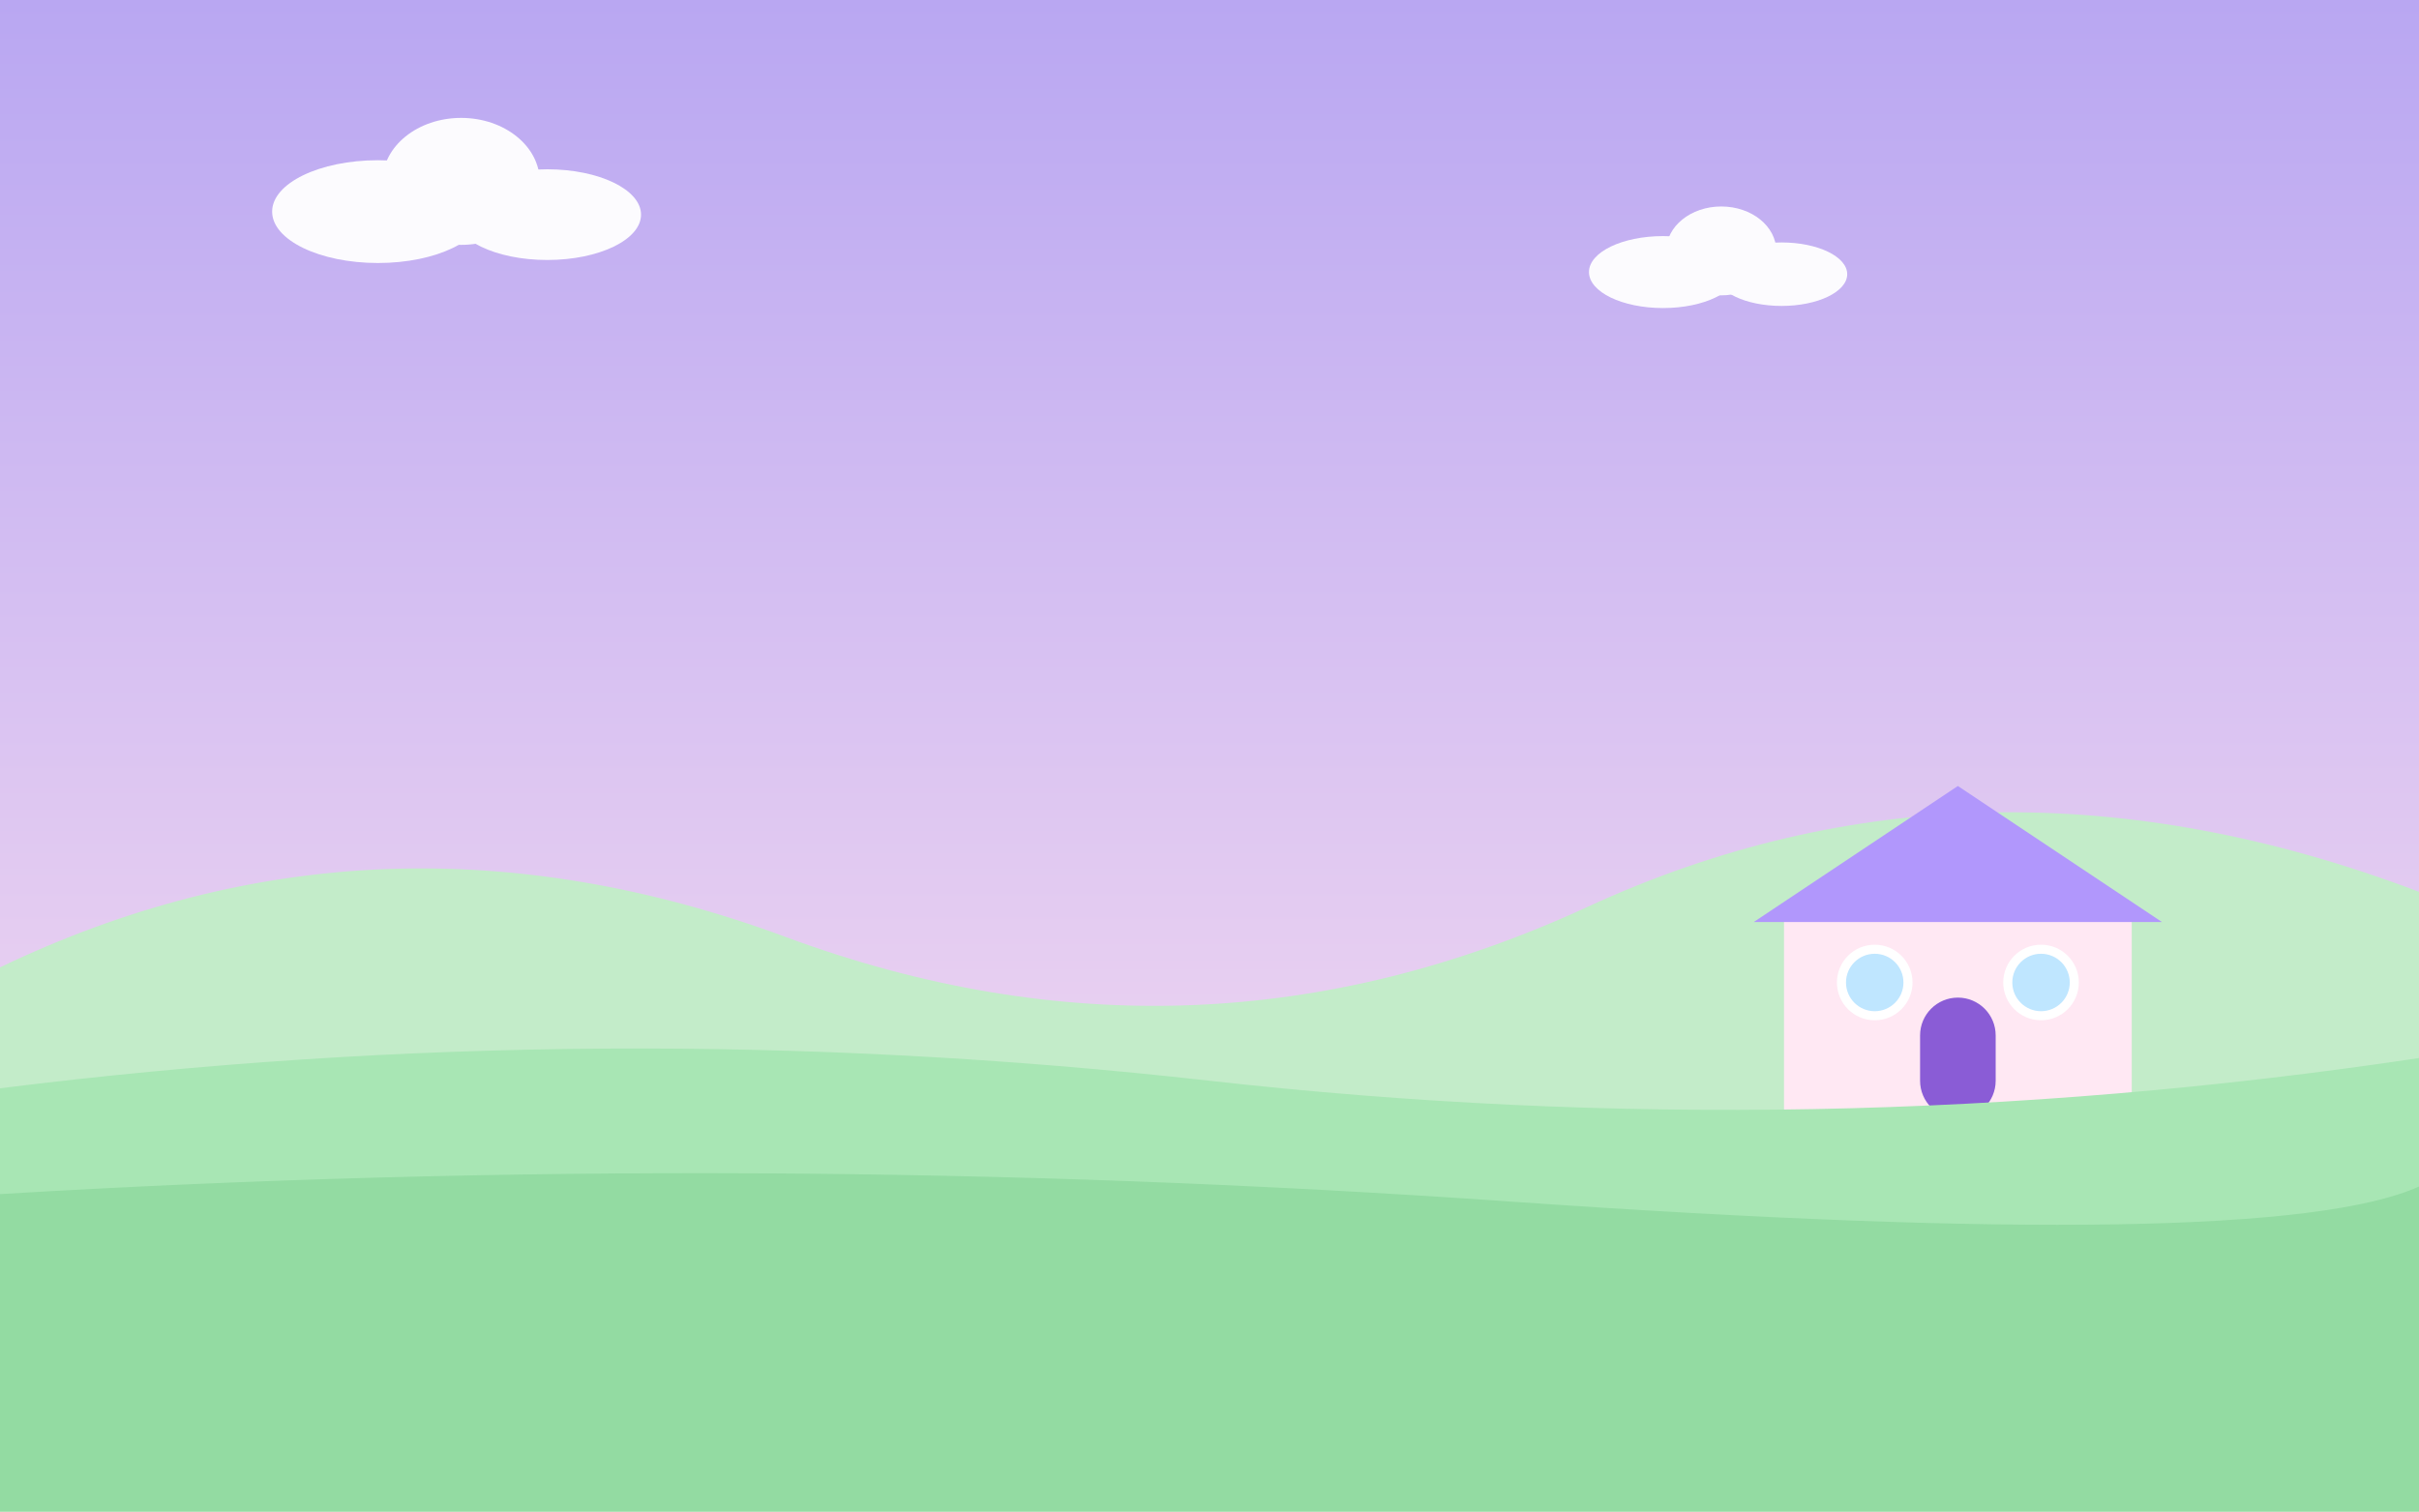
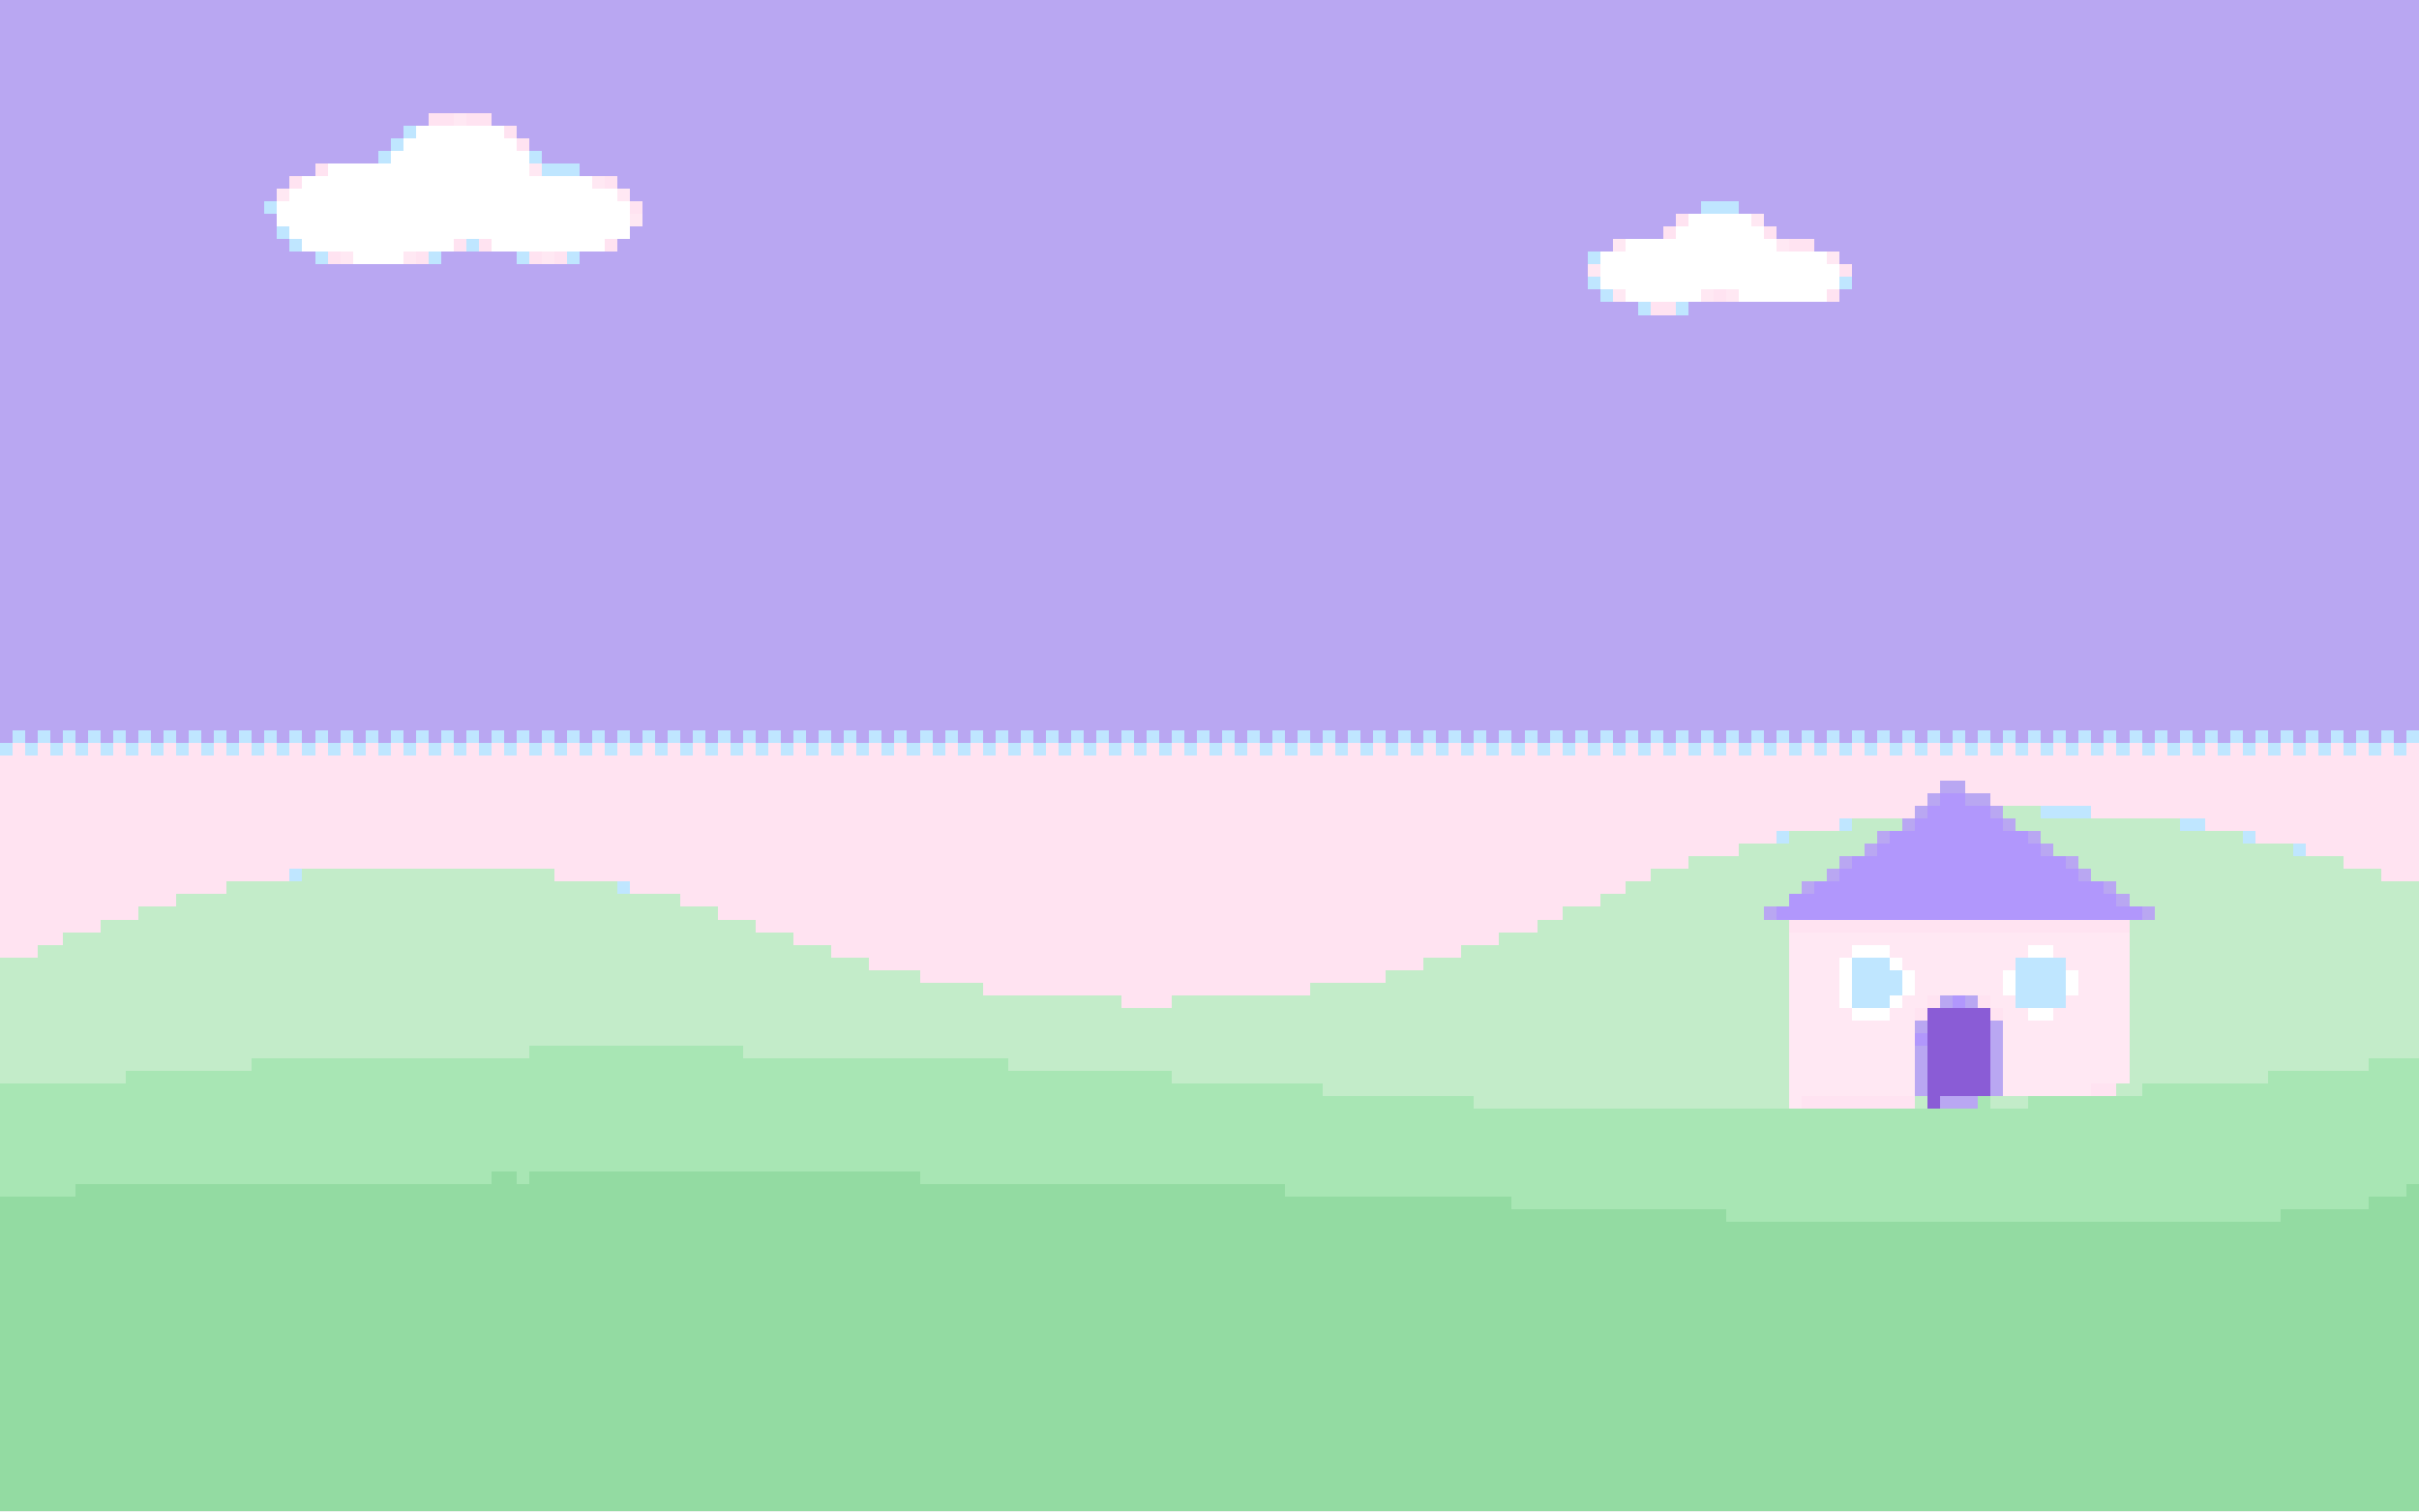
- <svg xmlns="http://www.w3.org/2000/svg" viewBox="0 0 1600 1000" preserveAspectRatio="xMidYMax slice">
-   <defs>
-     <linearGradient id="sky" x1="0" y1="0" x2="0" y2="1">
-       <stop offset="0" stop-color="#b9a7f2" />
-       <stop offset="1" stop-color="#ffe3f1" />
-     </linearGradient>
-   </defs>
-   <rect width="1600" height="1000" fill="url(#sky)" />
-   <g transform="translate(250 140) scale(1)" fill="#fff" opacity="0.95">
-     <ellipse cx="0" cy="0" rx="70" ry="34" />
-     <ellipse cx="55" cy="-20" rx="52" ry="42" />
-     <ellipse cx="112" cy="2" rx="62" ry="30" />
-   </g>
-   <g transform="translate(1100 180) scale(0.7)" fill="#fff" opacity="0.95">
-     <ellipse cx="0" cy="0" rx="70" ry="34" />
-     <ellipse cx="55" cy="-20" rx="52" ry="42" />
-     <ellipse cx="112" cy="2" rx="62" ry="30" />
-   </g>
-   <path d="M0 640 Q250 520 520 620 T1050 600 T1600 590 V760 H0Z" fill="#c3ecc9" />
-   <g transform="translate(1180 560)">
-     <rect x="0" y="40" width="230" height="140" fill="#ffe8f3" />
-     <path d="M-20 50 L115 -40 L250 50Z" fill="#b197fc" />
-     <rect x="90" y="100" width="50" height="80" rx="25" fill="#8a5cd6" />
-     <circle cx="60" cy="90" r="22" fill="#bfe6ff" stroke="#fff" stroke-width="6" />
-     <circle cx="170" cy="90" r="22" fill="#bfe6ff" stroke="#fff" stroke-width="6" />
-   </g>
-   <g transform="translate(53 880)">
-     <circle r="9" cx="0" cy="-10" fill="#ffffff" />
-     <circle r="9" cx="10" cy="0" fill="#ffffff" />
-     <circle r="9" cx="0" cy="10" fill="#ffffff" />
-     <circle r="9" cx="-10" cy="0" fill="#ffffff" />
-     <circle r="6" fill="#ffa94d" />
-   </g>
-   <g transform="translate(141 873)">
-     <circle r="9" cx="0" cy="-10" fill="#ffd43b" />
-     <circle r="9" cx="10" cy="0" fill="#ffd43b" />
-     <circle r="9" cx="0" cy="10" fill="#ffd43b" />
-     <circle r="9" cx="-10" cy="0" fill="#ffd43b" />
-     <circle r="6" fill="#ffa94d" />
-   </g>
-   <g transform="translate(244 820)">
-     <circle r="9" cx="0" cy="-10" fill="#ffffff" />
-     <circle r="9" cx="10" cy="0" fill="#ffffff" />
-     <circle r="9" cx="0" cy="10" fill="#ffffff" />
-     <circle r="9" cx="-10" cy="0" fill="#ffffff" />
-     <circle r="6" fill="#ffa94d" />
-   </g>
-   <g transform="translate(363 904)">
-     <circle r="9" cx="0" cy="-10" fill="#b197fc" />
-     <circle r="9" cx="10" cy="0" fill="#b197fc" />
-     <circle r="9" cx="0" cy="10" fill="#b197fc" />
-     <circle r="9" cx="-10" cy="0" fill="#b197fc" />
-     <circle r="6" fill="#ffa94d" />
-   </g>
-   <g transform="translate(417 901)">
-     <circle r="9" cx="0" cy="-10" fill="#ffd43b" />
-     <circle r="9" cx="10" cy="0" fill="#ffd43b" />
-     <circle r="9" cx="0" cy="10" fill="#ffd43b" />
-     <circle r="9" cx="-10" cy="0" fill="#ffd43b" />
-     <circle r="6" fill="#ffa94d" />
-   </g>
-   <g transform="translate(495 857)">
-     <circle r="9" cx="0" cy="-10" fill="#b197fc" />
-     <circle r="9" cx="10" cy="0" fill="#b197fc" />
-     <circle r="9" cx="0" cy="10" fill="#b197fc" />
-     <circle r="9" cx="-10" cy="0" fill="#b197fc" />
-     <circle r="6" fill="#ffa94d" />
-   </g>
-   <g transform="translate(640 862)">
-     <circle r="9" cx="0" cy="-10" fill="#ffd43b" />
-     <circle r="9" cx="10" cy="0" fill="#ffd43b" />
-     <circle r="9" cx="0" cy="10" fill="#ffd43b" />
-     <circle r="9" cx="-10" cy="0" fill="#ffd43b" />
-     <circle r="6" fill="#ffa94d" />
-   </g>
-   <g transform="translate(741 915)">
-     <circle r="9" cx="0" cy="-10" fill="#b197fc" />
-     <circle r="9" cx="10" cy="0" fill="#b197fc" />
-     <circle r="9" cx="0" cy="10" fill="#b197fc" />
-     <circle r="9" cx="-10" cy="0" fill="#b197fc" />
-     <circle r="6" fill="#ffa94d" />
-   </g>
-   <g transform="translate(775 921)">
-     <circle r="9" cx="0" cy="-10" fill="#ffd43b" />
-     <circle r="9" cx="10" cy="0" fill="#ffd43b" />
-     <circle r="9" cx="0" cy="10" fill="#ffd43b" />
-     <circle r="9" cx="-10" cy="0" fill="#ffd43b" />
-     <circle r="6" fill="#ffa94d" />
-   </g>
-   <g transform="translate(905 852)">
-     <circle r="9" cx="0" cy="-10" fill="#ff8fb1" />
-     <circle r="9" cx="10" cy="0" fill="#ff8fb1" />
-     <circle r="9" cx="0" cy="10" fill="#ff8fb1" />
-     <circle r="9" cx="-10" cy="0" fill="#ff8fb1" />
-     <circle r="6" fill="#ffa94d" />
-   </g>
-   <g transform="translate(1017 839)">
-     <circle r="9" cx="0" cy="-10" fill="#ff8fb1" />
-     <circle r="9" cx="10" cy="0" fill="#ff8fb1" />
-     <circle r="9" cx="0" cy="10" fill="#ff8fb1" />
-     <circle r="9" cx="-10" cy="0" fill="#ff8fb1" />
-     <circle r="6" fill="#ffa94d" />
-   </g>
-   <g transform="translate(1082 878)">
-     <circle r="9" cx="0" cy="-10" fill="#b197fc" />
-     <circle r="9" cx="10" cy="0" fill="#b197fc" />
-     <circle r="9" cx="0" cy="10" fill="#b197fc" />
-     <circle r="9" cx="-10" cy="0" fill="#b197fc" />
-     <circle r="6" fill="#ffa94d" />
-   </g>
-   <g transform="translate(1160 920)">
-     <circle r="9" cx="0" cy="-10" fill="#b197fc" />
-     <circle r="9" cx="10" cy="0" fill="#b197fc" />
-     <circle r="9" cx="0" cy="10" fill="#b197fc" />
-     <circle r="9" cx="-10" cy="0" fill="#b197fc" />
-     <circle r="6" fill="#ffa94d" />
-   </g>
-   <g transform="translate(1262 853)">
-     <circle r="9" cx="0" cy="-10" fill="#ffffff" />
-     <circle r="9" cx="10" cy="0" fill="#ffffff" />
-     <circle r="9" cx="0" cy="10" fill="#ffffff" />
-     <circle r="9" cx="-10" cy="0" fill="#ffffff" />
-     <circle r="6" fill="#ffa94d" />
-   </g>
-   <g transform="translate(1382 831)">
-     <circle r="9" cx="0" cy="-10" fill="#b197fc" />
-     <circle r="9" cx="10" cy="0" fill="#b197fc" />
-     <circle r="9" cx="0" cy="10" fill="#b197fc" />
-     <circle r="9" cx="-10" cy="0" fill="#b197fc" />
-     <circle r="6" fill="#ffa94d" />
-   </g>
-   <g transform="translate(1456 874)">
-     <circle r="9" cx="0" cy="-10" fill="#ffd43b" />
-     <circle r="9" cx="10" cy="0" fill="#ffd43b" />
-     <circle r="9" cx="0" cy="10" fill="#ffd43b" />
-     <circle r="9" cx="-10" cy="0" fill="#ffd43b" />
-     <circle r="6" fill="#ffa94d" />
-   </g>
-   <path d="M0 720 Q400 670 800 715 T1600 700 V1000 H0Z" fill="#a8e6b4" />
-   <path d="M0 790 Q500 760 1000 795 T1600 785 V1000 H0Z" fill="#93dba2" />
+ <svg xmlns="http://www.w3.org/2000/svg" viewBox="0 0 192 120" shape-rendering="crispEdges" preserveAspectRatio="xMidYMax slice">
+   <path fill="#b9a7f2" d="M0 0h192v1h-192zM0 1h192v1h-192zM0 2h192v1h-192zM0 3h192v1h-192zM0 4h192v1h-192zM0 5h192v1h-192zM0 6h192v1h-192zM0 7h192v1h-192zM0 8h192v1h-192zM0 9h34v1h-34zM39 9h153v1h-153zM0 10h32v1h-32zM41 10h151v1h-151zM0 11h31v1h-31zM42 11h150v1h-150zM0 12h30v1h-30zM43 12h149v1h-149zM0 13h25v1h-25zM46 13h146v1h-146zM0 14h23v1h-23zM49 14h143v1h-143zM0 15h22v1h-22zM50 15h142v1h-142zM0 16h21v1h-21zM51 16h84v1h-84zM138 16h54v1h-54zM0 17h22v1h-22zM51 17h82v1h-82zM140 17h52v1h-52zM0 18h22v1h-22zM50 18h82v1h-82zM141 18h51v1h-51zM0 19h23v1h-23zM49 19h79v1h-79zM144 19h48v1h-48zM0 20h25v1h-25zM35 20h6v1h-6zM46 20h80v1h-80zM146 20h46v1h-46zM0 21h126v1h-126zM147 21h45v1h-45zM0 22h126v1h-126zM147 22h45v1h-45zM0 23h127v1h-127zM146 23h46v1h-46zM0 24h130v1h-130zM134 24h58v1h-58zM0 25h192v1h-192zM0 26h192v1h-192zM0 27h192v1h-192zM0 28h192v1h-192zM0 29h192v1h-192zM0 30h192v1h-192zM0 31h192v1h-192zM0 32h192v1h-192zM0 33h192v1h-192zM0 34h192v1h-192zM0 35h192v1h-192zM0 36h192v1h-192zM0 37h192v1h-192zM0 38h192v1h-192zM0 39h192v1h-192zM0 40h192v1h-192zM0 41h192v1h-192zM0 42h192v1h-192zM0 43h192v1h-192zM0 44h192v1h-192zM0 45h192v1h-192zM0 46h192v1h-192zM0 47h192v1h-192zM0 48h192v1h-192zM0 49h192v1h-192zM0 50h192v1h-192zM0 51h192v1h-192zM0 52h192v1h-192zM0 53h192v1h-192zM0 54h192v1h-192zM0 55h192v1h-192zM0 56h192v1h-192zM0 57h192v1h-192zM0 58h1v1h-1zM2 58h1v1h-1zM4 58h1v1h-1zM6 58h1v1h-1zM8 58h1v1h-1zM10 58h1v1h-1zM12 58h1v1h-1zM14 58h1v1h-1zM16 58h1v1h-1zM18 58h1v1h-1zM20 58h1v1h-1zM22 58h1v1h-1zM24 58h1v1h-1zM26 58h1v1h-1zM28 58h1v1h-1zM30 58h1v1h-1zM32 58h1v1h-1zM34 58h1v1h-1zM36 58h1v1h-1zM38 58h1v1h-1zM40 58h1v1h-1zM42 58h1v1h-1zM44 58h1v1h-1zM46 58h1v1h-1zM48 58h1v1h-1zM50 58h1v1h-1zM52 58h1v1h-1zM54 58h1v1h-1zM56 58h1v1h-1zM58 58h1v1h-1zM60 58h1v1h-1zM62 58h1v1h-1zM64 58h1v1h-1zM66 58h1v1h-1zM68 58h1v1h-1zM70 58h1v1h-1zM72 58h1v1h-1zM74 58h1v1h-1zM76 58h1v1h-1zM78 58h1v1h-1zM80 58h1v1h-1zM82 58h1v1h-1zM84 58h1v1h-1zM86 58h1v1h-1zM88 58h1v1h-1zM90 58h1v1h-1zM92 58h1v1h-1zM94 58h1v1h-1zM96 58h1v1h-1zM98 58h1v1h-1zM100 58h1v1h-1zM102 58h1v1h-1zM104 58h1v1h-1zM106 58h1v1h-1zM108 58h1v1h-1zM110 58h1v1h-1zM112 58h1v1h-1zM114 58h1v1h-1zM116 58h1v1h-1zM118 58h1v1h-1zM120 58h1v1h-1zM122 58h1v1h-1zM124 58h1v1h-1zM126 58h1v1h-1zM128 58h1v1h-1zM130 58h1v1h-1zM132 58h1v1h-1zM134 58h1v1h-1zM136 58h1v1h-1zM138 58h1v1h-1zM140 58h1v1h-1zM142 58h1v1h-1zM144 58h1v1h-1zM146 58h1v1h-1zM148 58h1v1h-1zM150 58h1v1h-1zM152 58h1v1h-1zM154 58h1v1h-1zM156 58h1v1h-1zM158 58h1v1h-1zM160 58h1v1h-1zM162 58h1v1h-1zM164 58h1v1h-1zM166 58h1v1h-1zM168 58h1v1h-1zM170 58h1v1h-1zM172 58h1v1h-1zM174 58h1v1h-1zM176 58h1v1h-1zM178 58h1v1h-1zM180 58h1v1h-1zM182 58h1v1h-1zM184 58h1v1h-1zM186 58h1v1h-1zM188 58h1v1h-1zM190 58h1v1h-1zM154 62h2v1h-2zM153 63h1v1h-1zM156 63h2v1h-2zM152 64h1v1h-1zM158 64h1v1h-1zM151 65h1v1h-1zM159 65h1v1h-1zM149 66h1v1h-1zM161 66h1v1h-1zM148 67h1v1h-1zM162 67h1v1h-1zM146 68h1v1h-1zM164 68h1v1h-1zM145 69h1v1h-1zM165 69h1v1h-1zM143 70h1v1h-1zM167 70h1v1h-1zM168 71h1v1h-1zM140 72h1v1h-1zM170 72h1v1h-1zM154 79h1v1h-1zM156 79h1v1h-1zM152 81h1v1h-1zM158 81h1v1h-1zM158 82h1v1h-1zM152 83h1v1h-1zM158 83h1v1h-1zM152 84h1v1h-1zM158 84h1v1h-1zM152 85h1v1h-1zM158 85h1v1h-1zM152 86h1v1h-1zM158 86h1v1h-1zM154 87h3v1h-3z" />
+   <path fill="#ffe3f1" d="M34 9h2v1h-2zM37 9h2v1h-2zM40 10h1v1h-1zM41 11h1v1h-1zM25 13h1v1h-1zM23 14h1v1h-1zM48 14h1v1h-1zM50 16h1v1h-1zM133 17h1v1h-1zM132 18h1v1h-1zM140 18h1v1h-1zM36 19h1v1h-1zM38 19h1v1h-1zM48 19h1v1h-1zM142 19h2v1h-2zM26 20h1v1h-1zM33 20h1v1h-1zM42 20h1v1h-1zM44 20h1v1h-1zM146 21h1v1h-1zM136 23h1v1h-1zM145 23h1v1h-1zM131 24h2v1h-2zM1 59h1v1h-1zM3 59h1v1h-1zM5 59h1v1h-1zM7 59h1v1h-1zM9 59h1v1h-1zM11 59h1v1h-1zM13 59h1v1h-1zM15 59h1v1h-1zM17 59h1v1h-1zM19 59h1v1h-1zM21 59h1v1h-1zM23 59h1v1h-1zM25 59h1v1h-1zM27 59h1v1h-1zM29 59h1v1h-1zM31 59h1v1h-1zM33 59h1v1h-1zM35 59h1v1h-1zM37 59h1v1h-1zM39 59h1v1h-1zM41 59h1v1h-1zM43 59h1v1h-1zM45 59h1v1h-1zM47 59h1v1h-1zM49 59h1v1h-1zM51 59h1v1h-1zM53 59h1v1h-1zM55 59h1v1h-1zM57 59h1v1h-1zM59 59h1v1h-1zM61 59h1v1h-1zM63 59h1v1h-1zM65 59h1v1h-1zM67 59h1v1h-1zM69 59h1v1h-1zM71 59h1v1h-1zM73 59h1v1h-1zM75 59h1v1h-1zM77 59h1v1h-1zM79 59h1v1h-1zM81 59h1v1h-1zM83 59h1v1h-1zM85 59h1v1h-1zM87 59h1v1h-1zM89 59h1v1h-1zM91 59h1v1h-1zM93 59h1v1h-1zM95 59h1v1h-1zM97 59h1v1h-1zM99 59h1v1h-1zM101 59h1v1h-1zM103 59h1v1h-1zM105 59h1v1h-1zM107 59h1v1h-1zM109 59h1v1h-1zM111 59h1v1h-1zM113 59h1v1h-1zM115 59h1v1h-1zM117 59h1v1h-1zM119 59h1v1h-1zM121 59h1v1h-1zM123 59h1v1h-1zM125 59h1v1h-1zM127 59h1v1h-1zM129 59h1v1h-1zM131 59h1v1h-1zM133 59h1v1h-1zM135 59h1v1h-1zM137 59h1v1h-1zM139 59h1v1h-1zM141 59h1v1h-1zM143 59h1v1h-1zM145 59h1v1h-1zM147 59h1v1h-1zM149 59h1v1h-1zM151 59h1v1h-1zM153 59h1v1h-1zM155 59h1v1h-1zM157 59h1v1h-1zM159 59h1v1h-1zM161 59h1v1h-1zM163 59h1v1h-1zM165 59h1v1h-1zM167 59h1v1h-1zM169 59h1v1h-1zM171 59h1v1h-1zM173 59h1v1h-1zM175 59h1v1h-1zM177 59h1v1h-1zM179 59h1v1h-1zM181 59h1v1h-1zM183 59h1v1h-1zM185 59h1v1h-1zM187 59h1v1h-1zM189 59h1v1h-1zM191 59h1v1h-1zM0 60h192v1h-192zM0 61h192v1h-192zM0 62h154v1h-154zM156 62h36v1h-36zM0 63h153v1h-153zM158 63h34v1h-34zM0 64h152v1h-152zM166 64h26v1h-26zM0 65h146v1h-146zM175 65h17v1h-17zM0 66h141v1h-141zM179 66h13v1h-13zM0 67h138v1h-138zM183 67h9v1h-9zM0 68h134v1h-134zM186 68h6v1h-6zM0 69h23v1h-23zM44 69h87v1h-87zM189 69h3v1h-3zM0 70h18v1h-18zM50 70h79v1h-79zM0 71h14v1h-14zM54 71h73v1h-73zM0 72h11v1h-11zM57 72h67v1h-67zM0 73h8v1h-8zM60 73h62v1h-62zM142 73h27v1h-27zM0 74h5v1h-5zM63 74h56v1h-56zM0 75h3v1h-3zM66 75h50v1h-50zM69 76h44v1h-44zM73 77h37v1h-37zM78 78h26v1h-26zM89 79h4v1h-4zM153 79h1v1h-1zM157 79h1v1h-1zM152 80h1v1h-1zM158 80h1v1h-1zM166 86h2v1h-2zM143 87h9v1h-9z" />
+   <path fill="#ffe8f3" d="M36 9h1v1h-1zM42 13h1v1h-1zM47 14h1v1h-1zM22 15h1v1h-1zM49 15h1v1h-1zM50 17h1v1h-1zM139 17h1v1h-1zM128 19h1v1h-1zM141 19h1v1h-1zM27 20h1v1h-1zM32 20h1v1h-1zM43 20h1v1h-1zM145 20h1v1h-1zM126 21h1v1h-1zM128 23h1v1h-1zM135 23h1v1h-1zM137 23h1v1h-1zM142 74h27v1h-27zM142 75h5v1h-5zM150 75h11v1h-11zM163 75h6v1h-6zM142 76h4v1h-4zM151 76h9v1h-9zM164 76h5v1h-5zM142 77h4v1h-4zM152 77h7v1h-7zM165 77h4v1h-4zM142 78h4v1h-4zM152 78h7v1h-7zM165 78h4v1h-4zM142 79h4v1h-4zM151 79h2v1h-2zM158 79h2v1h-2zM164 79h5v1h-5zM142 80h5v1h-5zM150 80h2v1h-2zM159 80h2v1h-2zM163 80h6v1h-6zM142 81h10v1h-10zM159 81h10v1h-10zM142 82h10v1h-10zM159 82h10v1h-10zM142 83h10v1h-10zM159 83h10v1h-10zM142 84h10v1h-10zM159 84h10v1h-10zM142 85h10v1h-10zM159 85h10v1h-10zM142 86h10v1h-10zM159 86h7v1h-7zM142 87h1v1h-1z" />
+   <path fill="#bfe6ff" d="M32 10h1v1h-1zM31 11h1v1h-1zM30 12h1v1h-1zM42 12h1v1h-1zM43 13h3v1h-3zM21 16h1v1h-1zM135 16h3v1h-3zM22 18h1v1h-1zM23 19h1v1h-1zM37 19h1v1h-1zM25 20h1v1h-1zM34 20h1v1h-1zM41 20h1v1h-1zM45 20h1v1h-1zM126 20h1v1h-1zM126 22h1v1h-1zM146 22h1v1h-1zM127 23h1v1h-1zM130 24h1v1h-1zM133 24h1v1h-1zM1 58h1v1h-1zM3 58h1v1h-1zM5 58h1v1h-1zM7 58h1v1h-1zM9 58h1v1h-1zM11 58h1v1h-1zM13 58h1v1h-1zM15 58h1v1h-1zM17 58h1v1h-1zM19 58h1v1h-1zM21 58h1v1h-1zM23 58h1v1h-1zM25 58h1v1h-1zM27 58h1v1h-1zM29 58h1v1h-1zM31 58h1v1h-1zM33 58h1v1h-1zM35 58h1v1h-1zM37 58h1v1h-1zM39 58h1v1h-1zM41 58h1v1h-1zM43 58h1v1h-1zM45 58h1v1h-1zM47 58h1v1h-1zM49 58h1v1h-1zM51 58h1v1h-1zM53 58h1v1h-1zM55 58h1v1h-1zM57 58h1v1h-1zM59 58h1v1h-1zM61 58h1v1h-1zM63 58h1v1h-1zM65 58h1v1h-1zM67 58h1v1h-1zM69 58h1v1h-1zM71 58h1v1h-1zM73 58h1v1h-1zM75 58h1v1h-1zM77 58h1v1h-1zM79 58h1v1h-1zM81 58h1v1h-1zM83 58h1v1h-1zM85 58h1v1h-1zM87 58h1v1h-1zM89 58h1v1h-1zM91 58h1v1h-1zM93 58h1v1h-1zM95 58h1v1h-1zM97 58h1v1h-1zM99 58h1v1h-1zM101 58h1v1h-1zM103 58h1v1h-1zM105 58h1v1h-1zM107 58h1v1h-1zM109 58h1v1h-1zM111 58h1v1h-1zM113 58h1v1h-1zM115 58h1v1h-1zM117 58h1v1h-1zM119 58h1v1h-1zM121 58h1v1h-1zM123 58h1v1h-1zM125 58h1v1h-1zM127 58h1v1h-1zM129 58h1v1h-1zM131 58h1v1h-1zM133 58h1v1h-1zM135 58h1v1h-1zM137 58h1v1h-1zM139 58h1v1h-1zM141 58h1v1h-1zM143 58h1v1h-1zM145 58h1v1h-1zM147 58h1v1h-1zM149 58h1v1h-1zM151 58h1v1h-1zM153 58h1v1h-1zM155 58h1v1h-1zM157 58h1v1h-1zM159 58h1v1h-1zM161 58h1v1h-1zM163 58h1v1h-1zM165 58h1v1h-1zM167 58h1v1h-1zM169 58h1v1h-1zM171 58h1v1h-1zM173 58h1v1h-1zM175 58h1v1h-1zM177 58h1v1h-1zM179 58h1v1h-1zM181 58h1v1h-1zM183 58h1v1h-1zM185 58h1v1h-1zM187 58h1v1h-1zM189 58h1v1h-1zM191 58h1v1h-1zM0 59h1v1h-1zM2 59h1v1h-1zM4 59h1v1h-1zM6 59h1v1h-1zM8 59h1v1h-1zM10 59h1v1h-1zM12 59h1v1h-1zM14 59h1v1h-1zM16 59h1v1h-1zM18 59h1v1h-1zM20 59h1v1h-1zM22 59h1v1h-1zM24 59h1v1h-1zM26 59h1v1h-1zM28 59h1v1h-1zM30 59h1v1h-1zM32 59h1v1h-1zM34 59h1v1h-1zM36 59h1v1h-1zM38 59h1v1h-1zM40 59h1v1h-1zM42 59h1v1h-1zM44 59h1v1h-1zM46 59h1v1h-1zM48 59h1v1h-1zM50 59h1v1h-1zM52 59h1v1h-1zM54 59h1v1h-1zM56 59h1v1h-1zM58 59h1v1h-1zM60 59h1v1h-1zM62 59h1v1h-1zM64 59h1v1h-1zM66 59h1v1h-1zM68 59h1v1h-1zM70 59h1v1h-1zM72 59h1v1h-1zM74 59h1v1h-1zM76 59h1v1h-1zM78 59h1v1h-1zM80 59h1v1h-1zM82 59h1v1h-1zM84 59h1v1h-1zM86 59h1v1h-1zM88 59h1v1h-1zM90 59h1v1h-1zM92 59h1v1h-1zM94 59h1v1h-1zM96 59h1v1h-1zM98 59h1v1h-1zM100 59h1v1h-1zM102 59h1v1h-1zM104 59h1v1h-1zM106 59h1v1h-1zM108 59h1v1h-1zM110 59h1v1h-1zM112 59h1v1h-1zM114 59h1v1h-1zM116 59h1v1h-1zM118 59h1v1h-1zM120 59h1v1h-1zM122 59h1v1h-1zM124 59h1v1h-1zM126 59h1v1h-1zM128 59h1v1h-1zM130 59h1v1h-1zM132 59h1v1h-1zM134 59h1v1h-1zM136 59h1v1h-1zM138 59h1v1h-1zM140 59h1v1h-1zM142 59h1v1h-1zM144 59h1v1h-1zM146 59h1v1h-1zM148 59h1v1h-1zM150 59h1v1h-1zM152 59h1v1h-1zM154 59h1v1h-1zM156 59h1v1h-1zM158 59h1v1h-1zM160 59h1v1h-1zM162 59h1v1h-1zM164 59h1v1h-1zM166 59h1v1h-1zM168 59h1v1h-1zM170 59h1v1h-1zM172 59h1v1h-1zM174 59h1v1h-1zM176 59h1v1h-1zM178 59h1v1h-1zM180 59h1v1h-1zM182 59h1v1h-1zM184 59h1v1h-1zM186 59h1v1h-1zM188 59h1v1h-1zM190 59h1v1h-1zM162 64h4v1h-4zM146 65h1v1h-1zM173 65h2v1h-2zM141 66h1v1h-1zM178 66h1v1h-1zM182 67h1v1h-1zM23 69h1v1h-1zM49 70h1v1h-1zM147 76h3v1h-3zM160 76h4v1h-4zM147 77h4v1h-4zM160 77h4v1h-4zM147 78h4v1h-4zM160 78h4v1h-4zM147 79h3v1h-3zM160 79h4v1h-4z" />
+   <path fill="#ffffff" d="M33 10h7v1h-7zM32 11h9v1h-9zM31 12h11v1h-11zM26 13h16v1h-16zM24 14h23v1h-23zM23 15h26v1h-26zM22 16h28v1h-28zM22 17h28v1h-28zM134 17h5v1h-5zM23 18h27v1h-27zM133 18h7v1h-7zM24 19h12v1h-12zM39 19h9v1h-9zM129 19h12v1h-12zM28 20h4v1h-4zM127 20h18v1h-18zM127 21h19v1h-19zM127 22h19v1h-19zM129 23h6v1h-6zM138 23h7v1h-7zM147 75h3v1h-3zM161 75h2v1h-2zM146 76h1v1h-1zM150 76h1v1h-1zM146 77h1v1h-1zM151 77h1v1h-1zM159 77h1v1h-1zM164 77h1v1h-1zM146 78h1v1h-1zM151 78h1v1h-1zM159 78h1v1h-1zM164 78h1v1h-1zM146 79h1v1h-1zM150 79h1v1h-1zM147 80h3v1h-3zM161 80h2v1h-2z" />
+   <path fill="#b197fc" d="M154 63h2v1h-2zM153 64h5v1h-5zM152 65h7v1h-7zM150 66h11v1h-11zM149 67h13v1h-13zM147 68h17v1h-17zM146 69h19v1h-19zM144 70h23v1h-23zM142 71h26v1h-26zM141 72h29v1h-29zM155 79h1v1h-1zM152 82h1v1h-1z" />
+   <path fill="#c3ecc9" d="M159 64h3v1h-3zM147 65h4v1h-4zM160 65h13v1h-13zM142 66h7v1h-7zM162 66h16v1h-16zM138 67h10v1h-10zM163 67h19v1h-19zM134 68h12v1h-12zM165 68h21v1h-21zM24 69h20v1h-20zM131 69h14v1h-14zM166 69h23v1h-23zM18 70h31v1h-31zM129 70h14v1h-14zM168 70h24v1h-24zM14 71h40v1h-40zM127 71h15v1h-15zM169 71h23v1h-23zM11 72h46v1h-46zM124 72h16v1h-16zM171 72h21v1h-21zM8 73h52v1h-52zM122 73h20v1h-20zM169 73h23v1h-23zM5 74h58v1h-58zM119 74h23v1h-23zM169 74h23v1h-23zM3 75h63v1h-63zM116 75h26v1h-26zM169 75h23v1h-23zM0 76h69v1h-69zM113 76h29v1h-29zM169 76h23v1h-23zM0 77h73v1h-73zM110 77h32v1h-32zM169 77h23v1h-23zM0 78h78v1h-78zM104 78h38v1h-38zM169 78h23v1h-23zM0 79h89v1h-89zM93 79h49v1h-49zM169 79h23v1h-23zM0 80h142v1h-142zM169 80h23v1h-23zM0 81h142v1h-142zM169 81h23v1h-23zM0 82h142v1h-142zM169 82h23v1h-23zM0 83h42v1h-42zM59 83h83v1h-83zM169 83h23v1h-23zM0 84h20v1h-20zM80 84h62v1h-62zM169 84h19v1h-19zM0 85h10v1h-10zM93 85h49v1h-49zM169 85h11v1h-11zM105 86h37v1h-37zM168 86h2v1h-2zM117 87h25v1h-25zM152 87h1v1h-1zM158 87h3v1h-3z" />
+   <path fill="#8a5cd6" d="M153 80h5v1h-5zM153 81h5v1h-5zM153 82h5v1h-5zM153 83h5v1h-5zM153 84h5v1h-5zM153 85h5v1h-5zM153 86h5v1h-5zM153 87h1v1h-1z" />
+   <path fill="#a8e6b4" d="M42 83h17v1h-17zM20 84h60v1h-60zM188 84h4v1h-4zM10 85h83v1h-83zM180 85h12v1h-12zM0 86h105v1h-105zM170 86h22v1h-22zM0 87h117v1h-117zM157 87h1v1h-1zM161 87h31v1h-31zM0 88h192v1h-192zM0 89h192v1h-192zM0 90h192v1h-192zM0 91h192v1h-192zM0 92h192v1h-192zM0 93h39v1h-39zM41 93h1v1h-1zM73 93h119v1h-119zM0 94h6v1h-6zM102 94h89v1h-89zM120 95h68v1h-68zM137 96h44v1h-44z" />
+   <path fill="#93dba2" d="M39 93h2v1h-2zM42 93h31v1h-31zM6 94h96v1h-96zM191 94h1v1h-1zM0 95h120v1h-120zM188 95h4v1h-4zM0 96h137v1h-137zM181 96h11v1h-11zM0 97h192v1h-192zM0 98h192v1h-192zM0 99h192v1h-192zM0 100h192v1h-192zM0 101h192v1h-192zM0 102h192v1h-192zM0 103h192v1h-192zM0 104h192v1h-192zM0 105h192v1h-192zM0 106h192v1h-192zM0 107h192v1h-192zM0 108h192v1h-192zM0 109h192v1h-192zM0 110h192v1h-192zM0 111h192v1h-192zM0 112h192v1h-192zM0 113h192v1h-192zM0 114h192v1h-192zM0 115h192v1h-192zM0 116h192v1h-192zM0 117h192v1h-192zM0 118h192v1h-192zM0 119h192v1h-192z" />
</svg>
